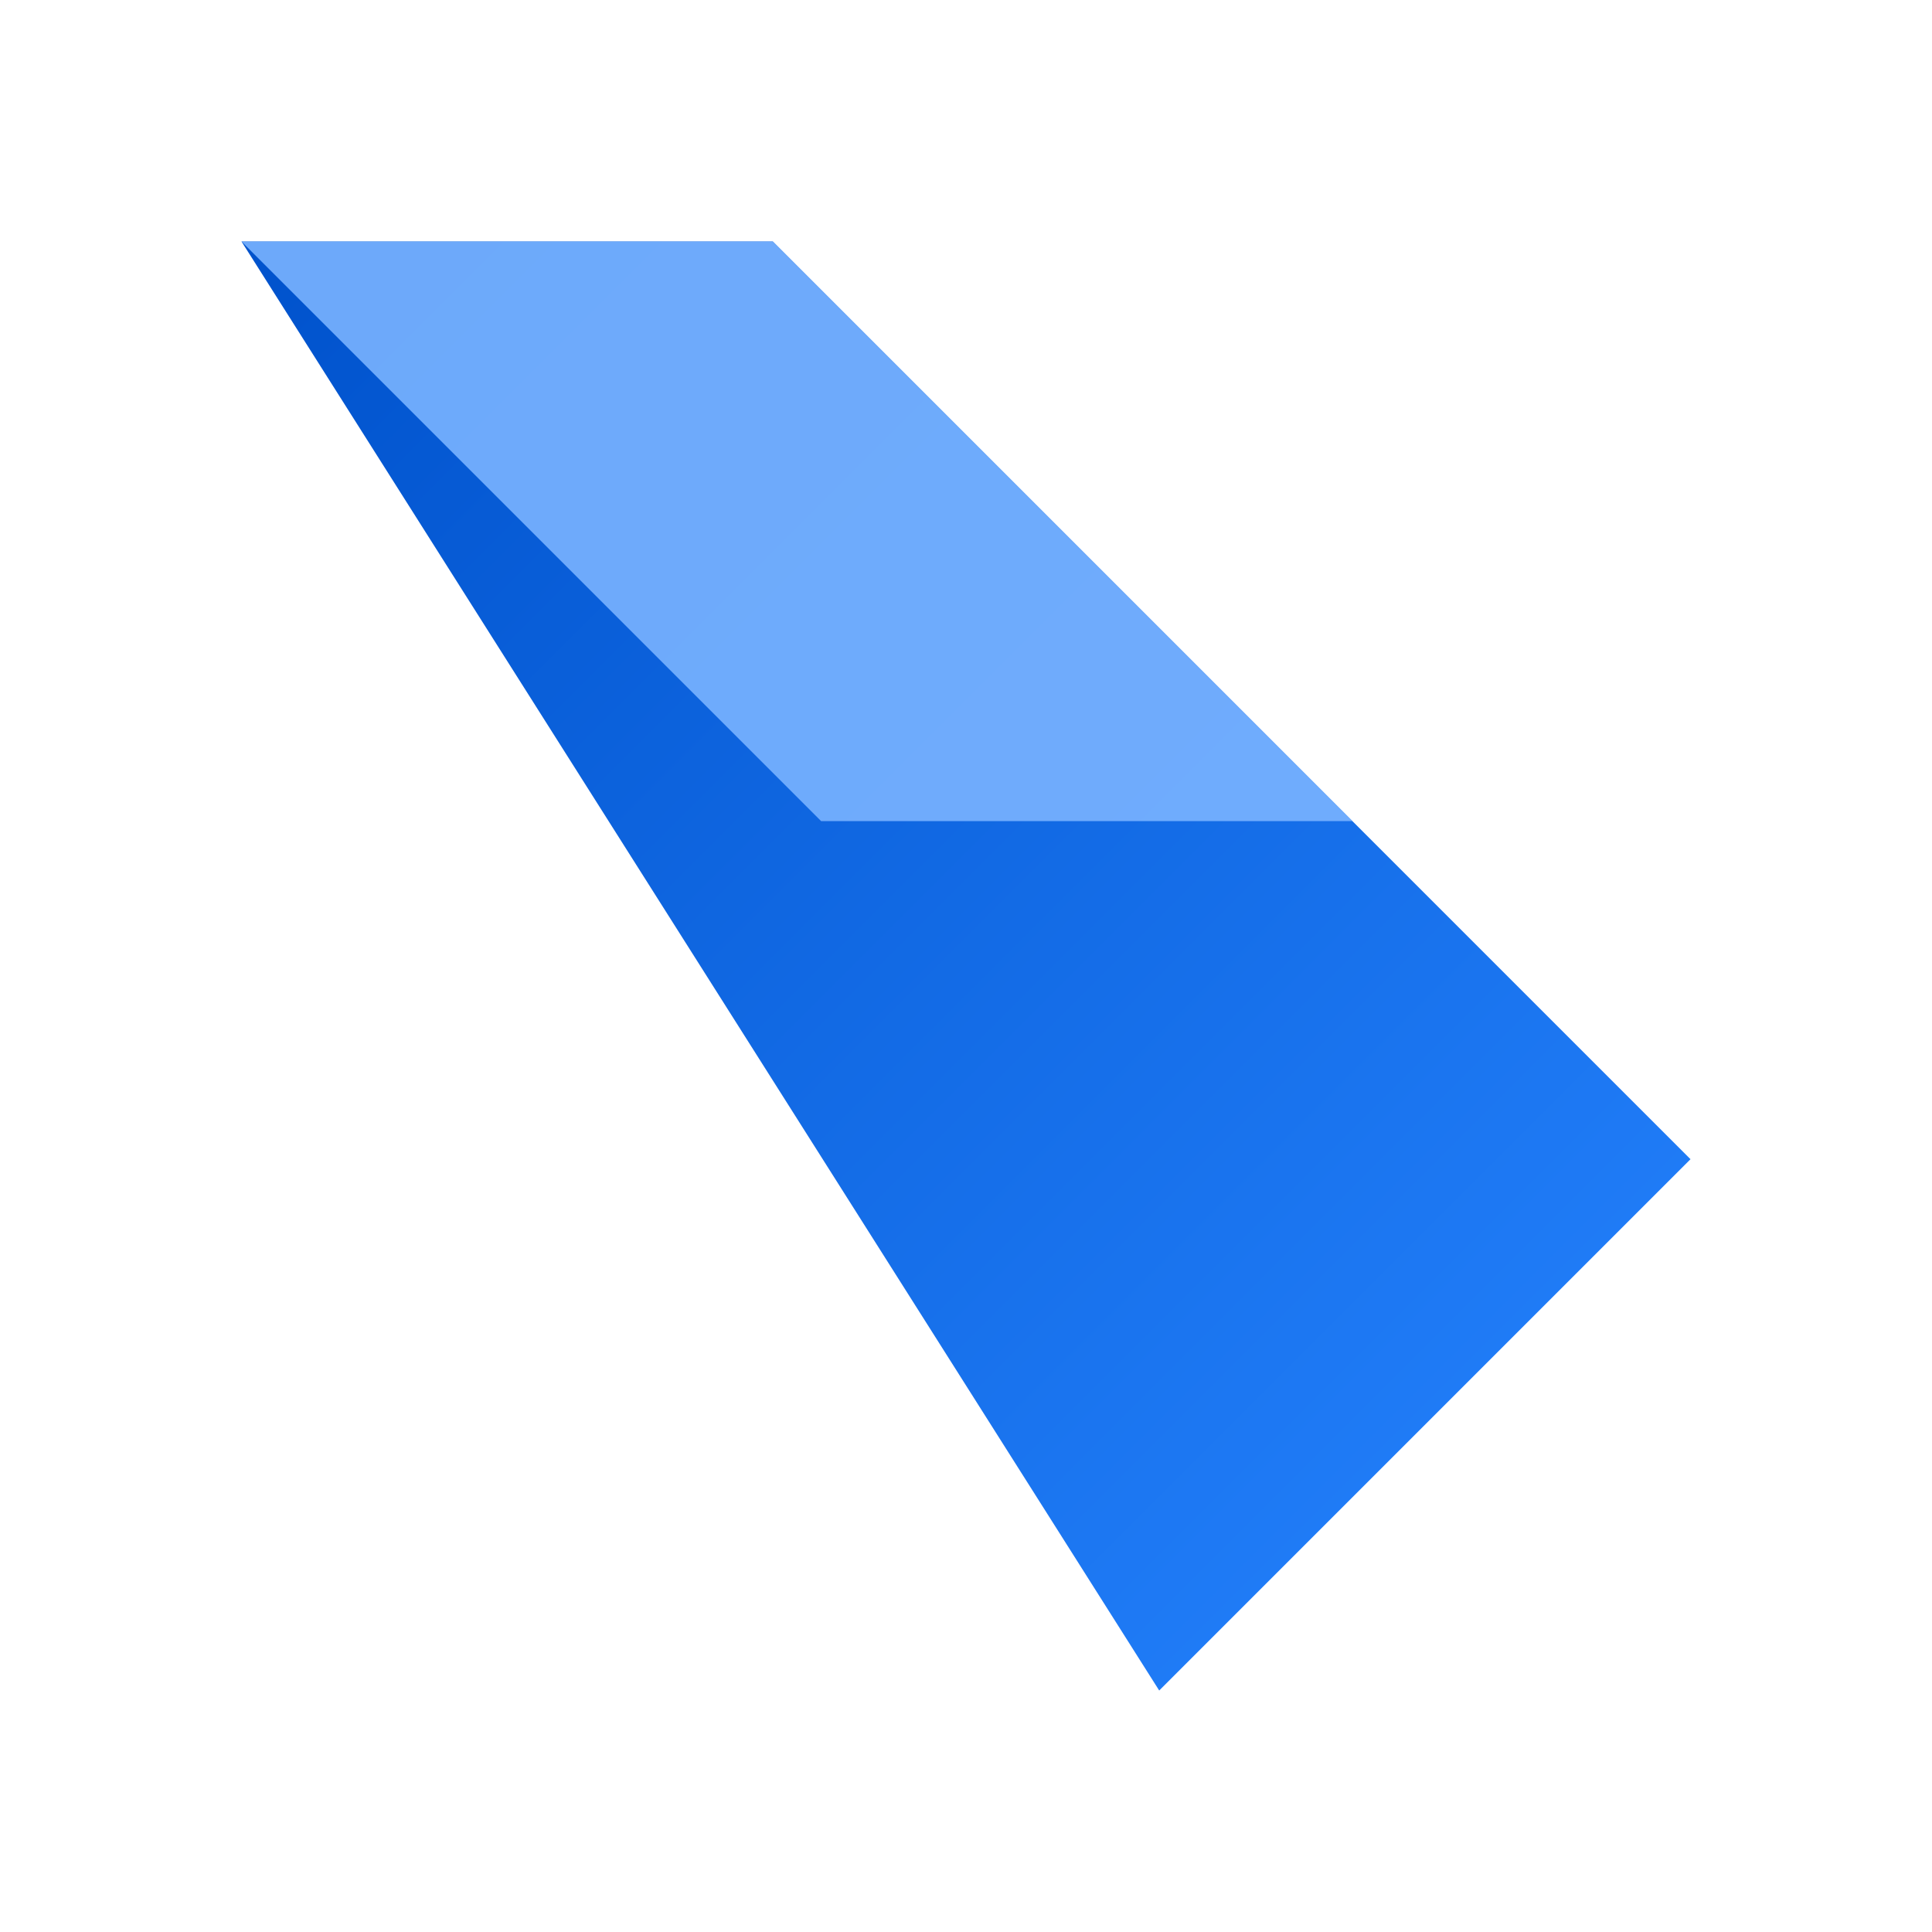
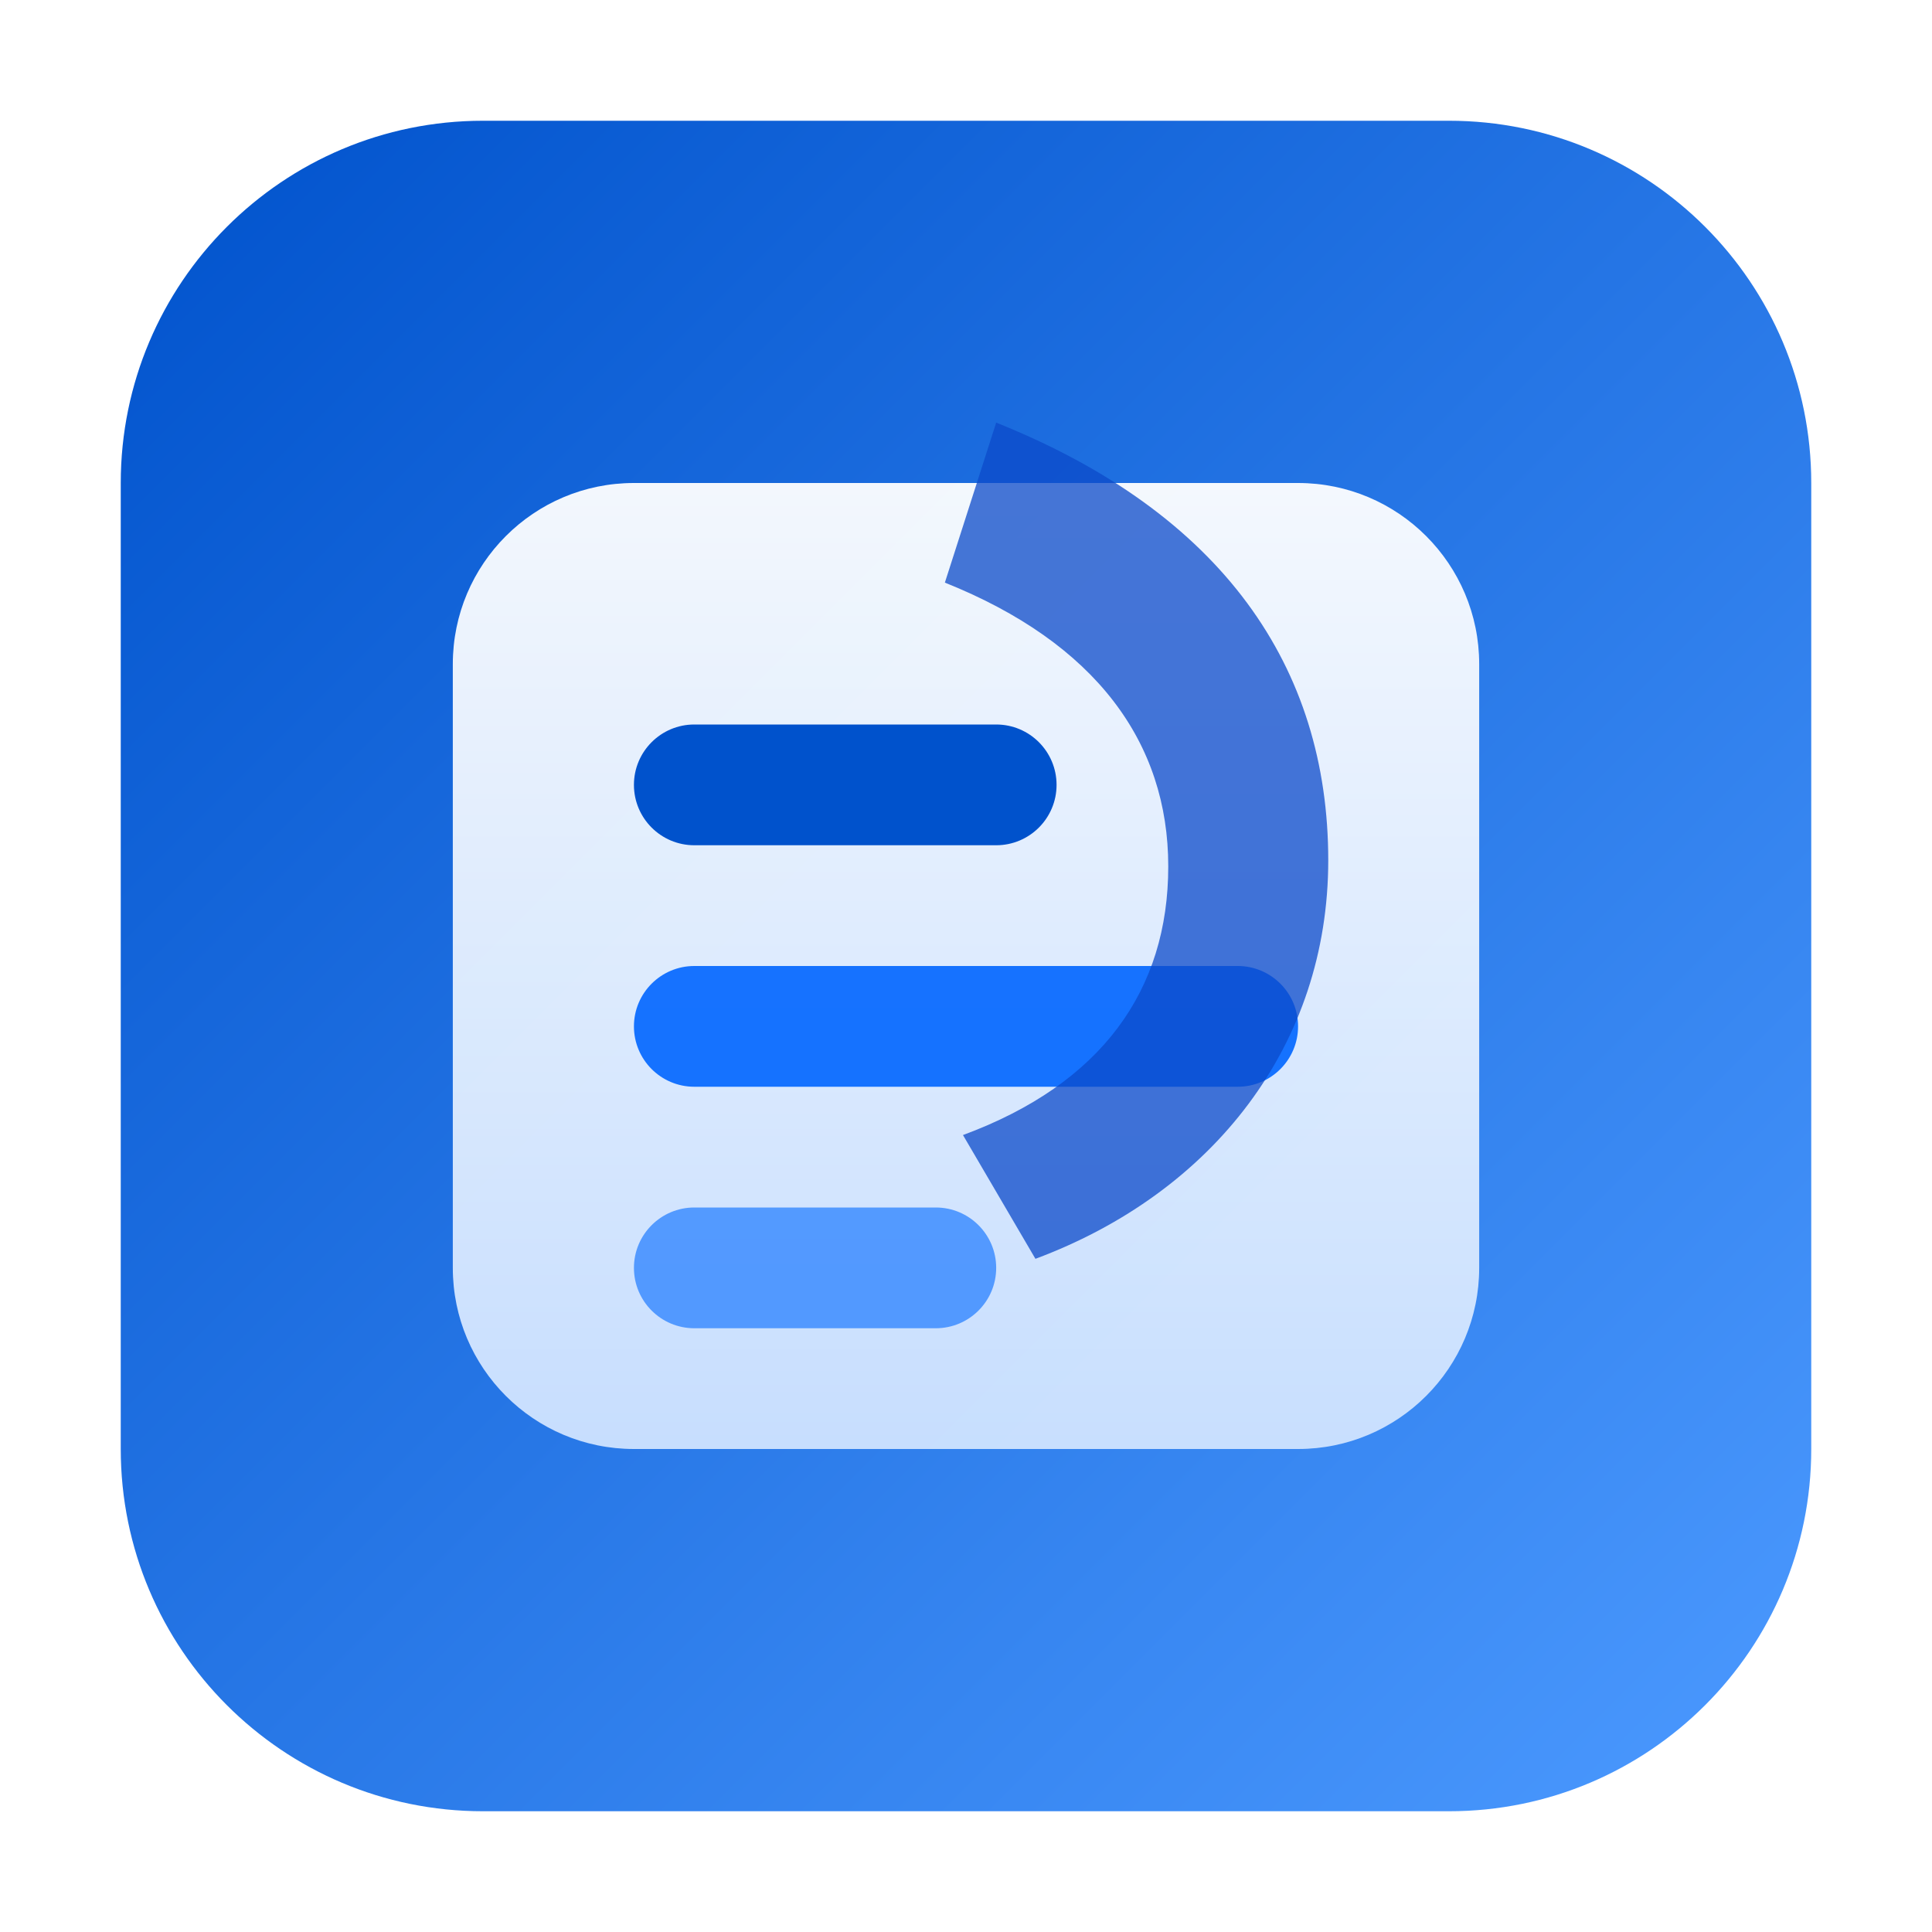
- <svg xmlns="http://www.w3.org/2000/svg" viewBox="0 0 32 32">
+ <svg xmlns="http://www.w3.org/2000/svg" viewBox="0 0 64 64">
  <defs>
-     <linearGradient id="g" x1="0" y1="0" x2="1" y2="1">
-       <stop offset="0" stop-color="#0052cc" />
-       <stop offset="1" stop-color="#2684ff" />
+     <linearGradient id="bg" x1="0" y1="0" x2="1" y2="1">
+       <stop offset="0%" stop-color="#0052cc" />
+       <stop offset="100%" stop-color="#4c9aff" />
+     </linearGradient>
+     <linearGradient id="card" x1="0" y1="0" x2="0" y2="1">
+       <stop offset="0%" stop-color="#ffffff" stop-opacity="0.95" />
+       <stop offset="100%" stop-color="#cfe3ff" stop-opacity="0.95" />
    </linearGradient>
  </defs>
-   <path fill="url(#g)" d="M4 4h8.8L28 19.2 19.2 28z" />
-   <path fill="#79b3ff" d="M4 4h8.8l9.6 9.6H13.6z" opacity=".9" />
+   <rect x="4" y="4" width="56" height="56" rx="12" fill="url(#bg)" />
+   <rect x="15" y="16" width="34" height="32" rx="6" fill="url(#card)" />
+   <rect x="21" y="24" width="14" height="4" rx="2" fill="#0052cc" />
+   <rect x="21" y="32" width="22" height="4" rx="2" fill="#0065ff" opacity="0.9" />
+   <rect x="21" y="40" width="12" height="4" rx="2" fill="#3387ff" opacity="0.8" />
+   <path d="M33 14c7.5 3 11 8.1 11 14.5 0 6.1-3.8 11-9.7 13.2l-2.4-4.1c4.6-1.7 6.8-4.8 6.8-8.9 0-4.1-2.4-7.4-7.4-9.4L33 14z" fill="#0b49c9" opacity="0.75" />
</svg>
